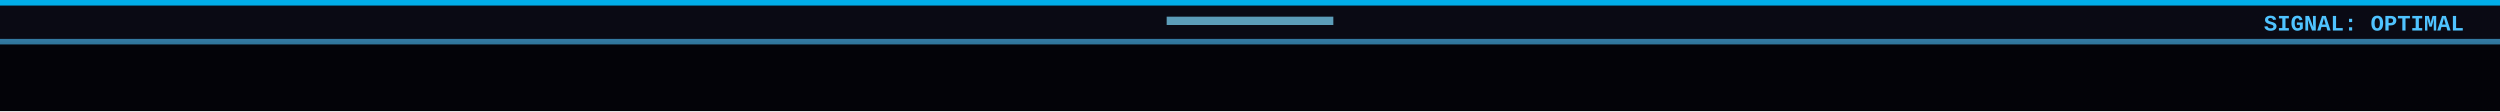
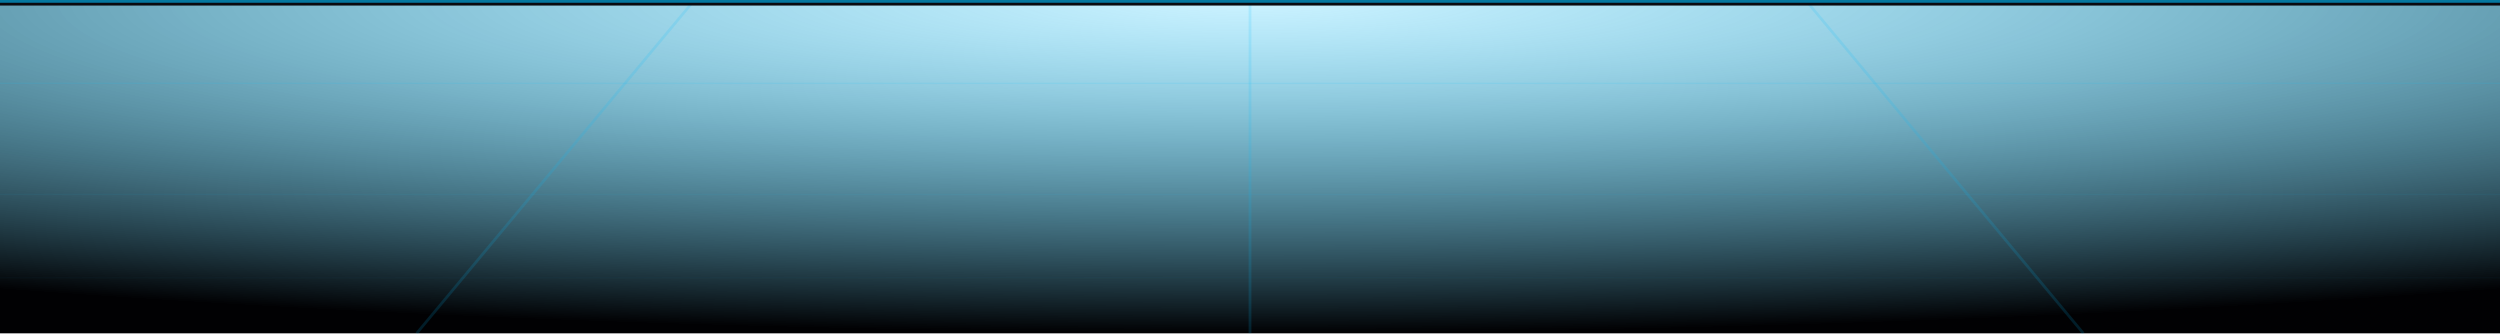
- <svg xmlns="http://www.w3.org/2000/svg" viewBox="0 0 900 40" width="100%" preserveAspectRatio="none">
-   <rect width="900" height="40" fill="#030308" />
-   <rect x="0" y="0" width="900" height="15" fill="#0a0a14" />
-   <rect x="0" y="0" width="900" height="2" fill="#00BFFF" opacity="0.9" />
-   <line x1="0" y1="15" x2="900" y2="15" stroke="#4FC3FF" stroke-width="2" opacity="0.6" />
-   <text x="815" y="11" font-family="Courier New,Courier,monospace" font-size="8" fill="#4FC3FF" font-weight="bold">SIGNAL: OPTIMAL</text>
-   <rect x="420" y="6" width="60" height="3" fill="#7FDBFF" opacity="0.7" />
+ <svg xmlns="http://www.w3.org/2000/svg" viewBox="0 0 900 120" width="100%" preserveAspectRatio="none">
+   <defs>
+     <radialGradient id="floor-glow" cx="50%" cy="0%" r="100%">
+       <stop offset="0%" stop-color="#00BFFF" stop-opacity="0.2" />
+       <stop offset="100%" stop-color="#010103" stop-opacity="1" />
+     </radialGradient>
+   </defs>
+   <rect width="900" height="120" fill="url(#floor-glow)" />
+   <line x1="0" y1="0" x2="-150" y2="120" stroke="#00BFFF" stroke-width="1" opacity="0.2" />
+   <line x1="250" y1="0" x2="150" y2="120" stroke="#00BFFF" stroke-width="1" opacity="0.15" />
+   <line x1="450" y1="0" x2="450" y2="120" stroke="#00BFFF" stroke-width="1" opacity="0.15" />
+   <line x1="650" y1="0" x2="750" y2="120" stroke="#00BFFF" stroke-width="1" opacity="0.15" />
+   <line x1="900" y1="0" x2="1050" y2="120" stroke="#00BFFF" stroke-width="1" opacity="0.2" />
+   <line x1="0" y1="30" x2="900" y2="30" stroke="#00BFFF" stroke-width="0.5" opacity="0.1" />
+   <line x1="0" y1="70" x2="900" y2="70" stroke="#00BFFF" stroke-width="0.5" opacity="0.05" />
+   <line x1="0" y1="100" x2="900" y2="100" stroke="#00BFFF" stroke-width="0.5" opacity="0.02" />
+   <rect x="0" y="0" width="900" height="2" fill="#0a0a0f" />
+   <rect x="0" y="0" width="900" height="1" fill="#00BFFF" opacity="0.6" />
</svg>
